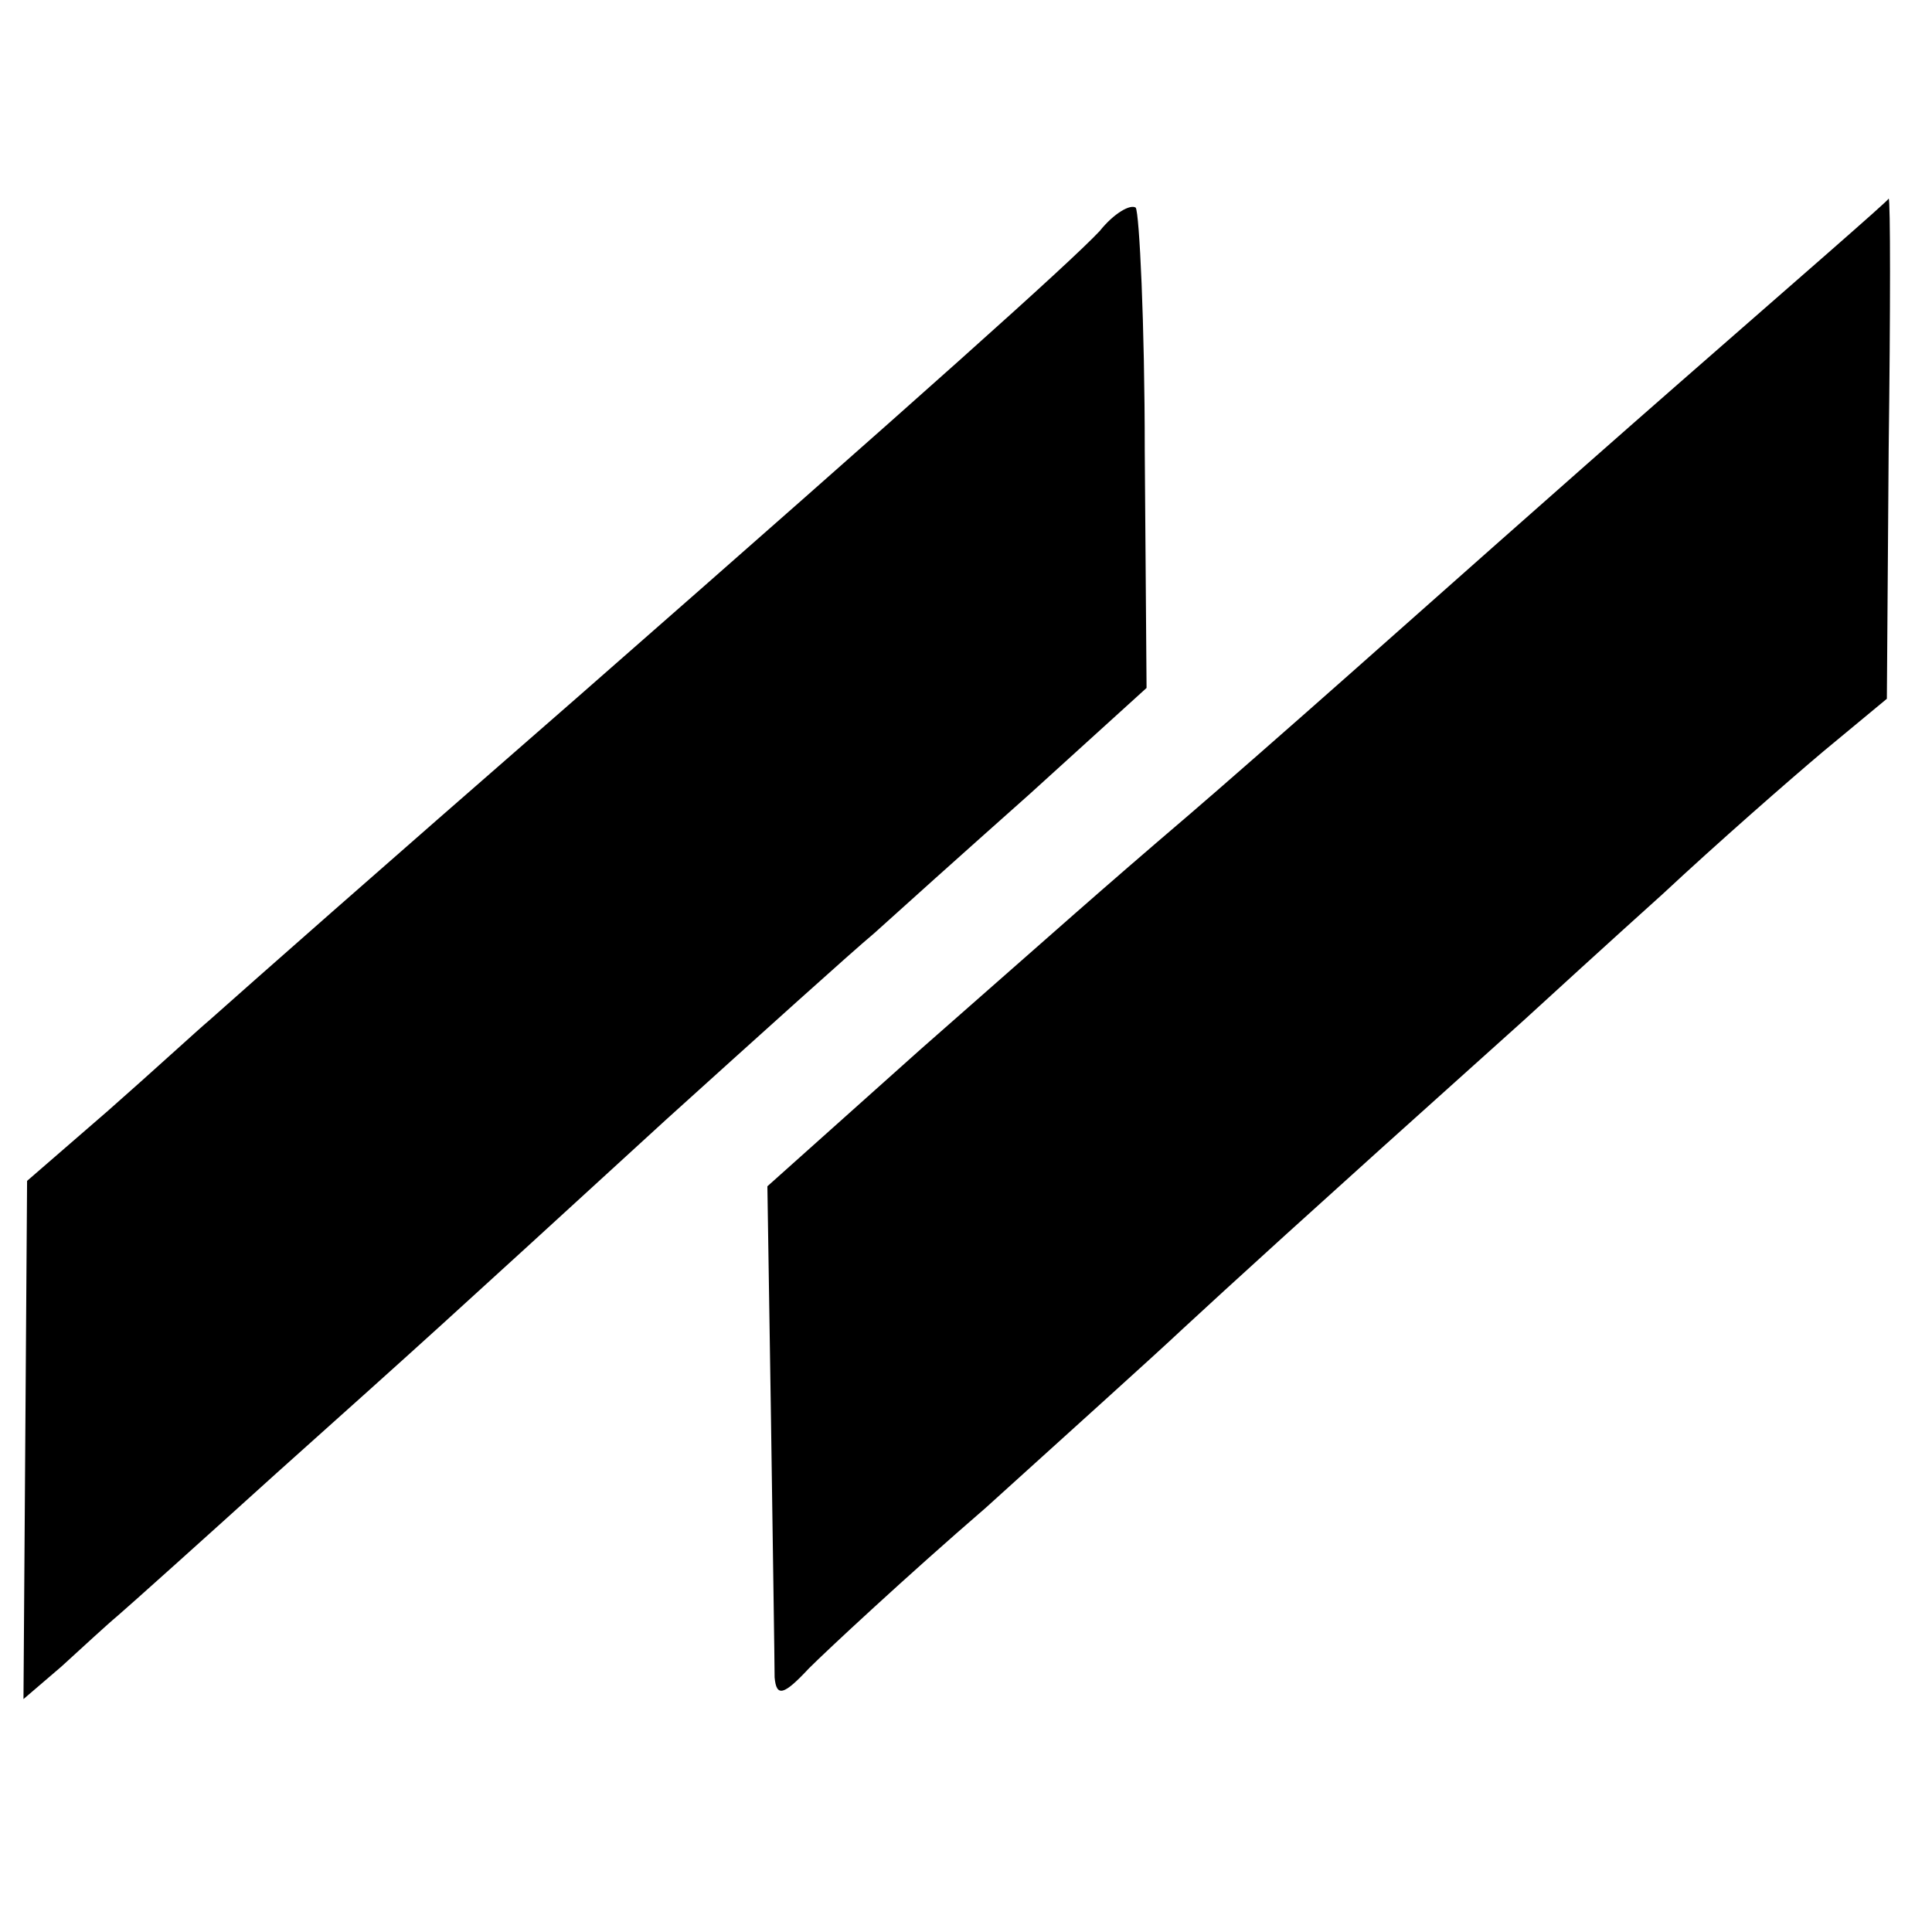
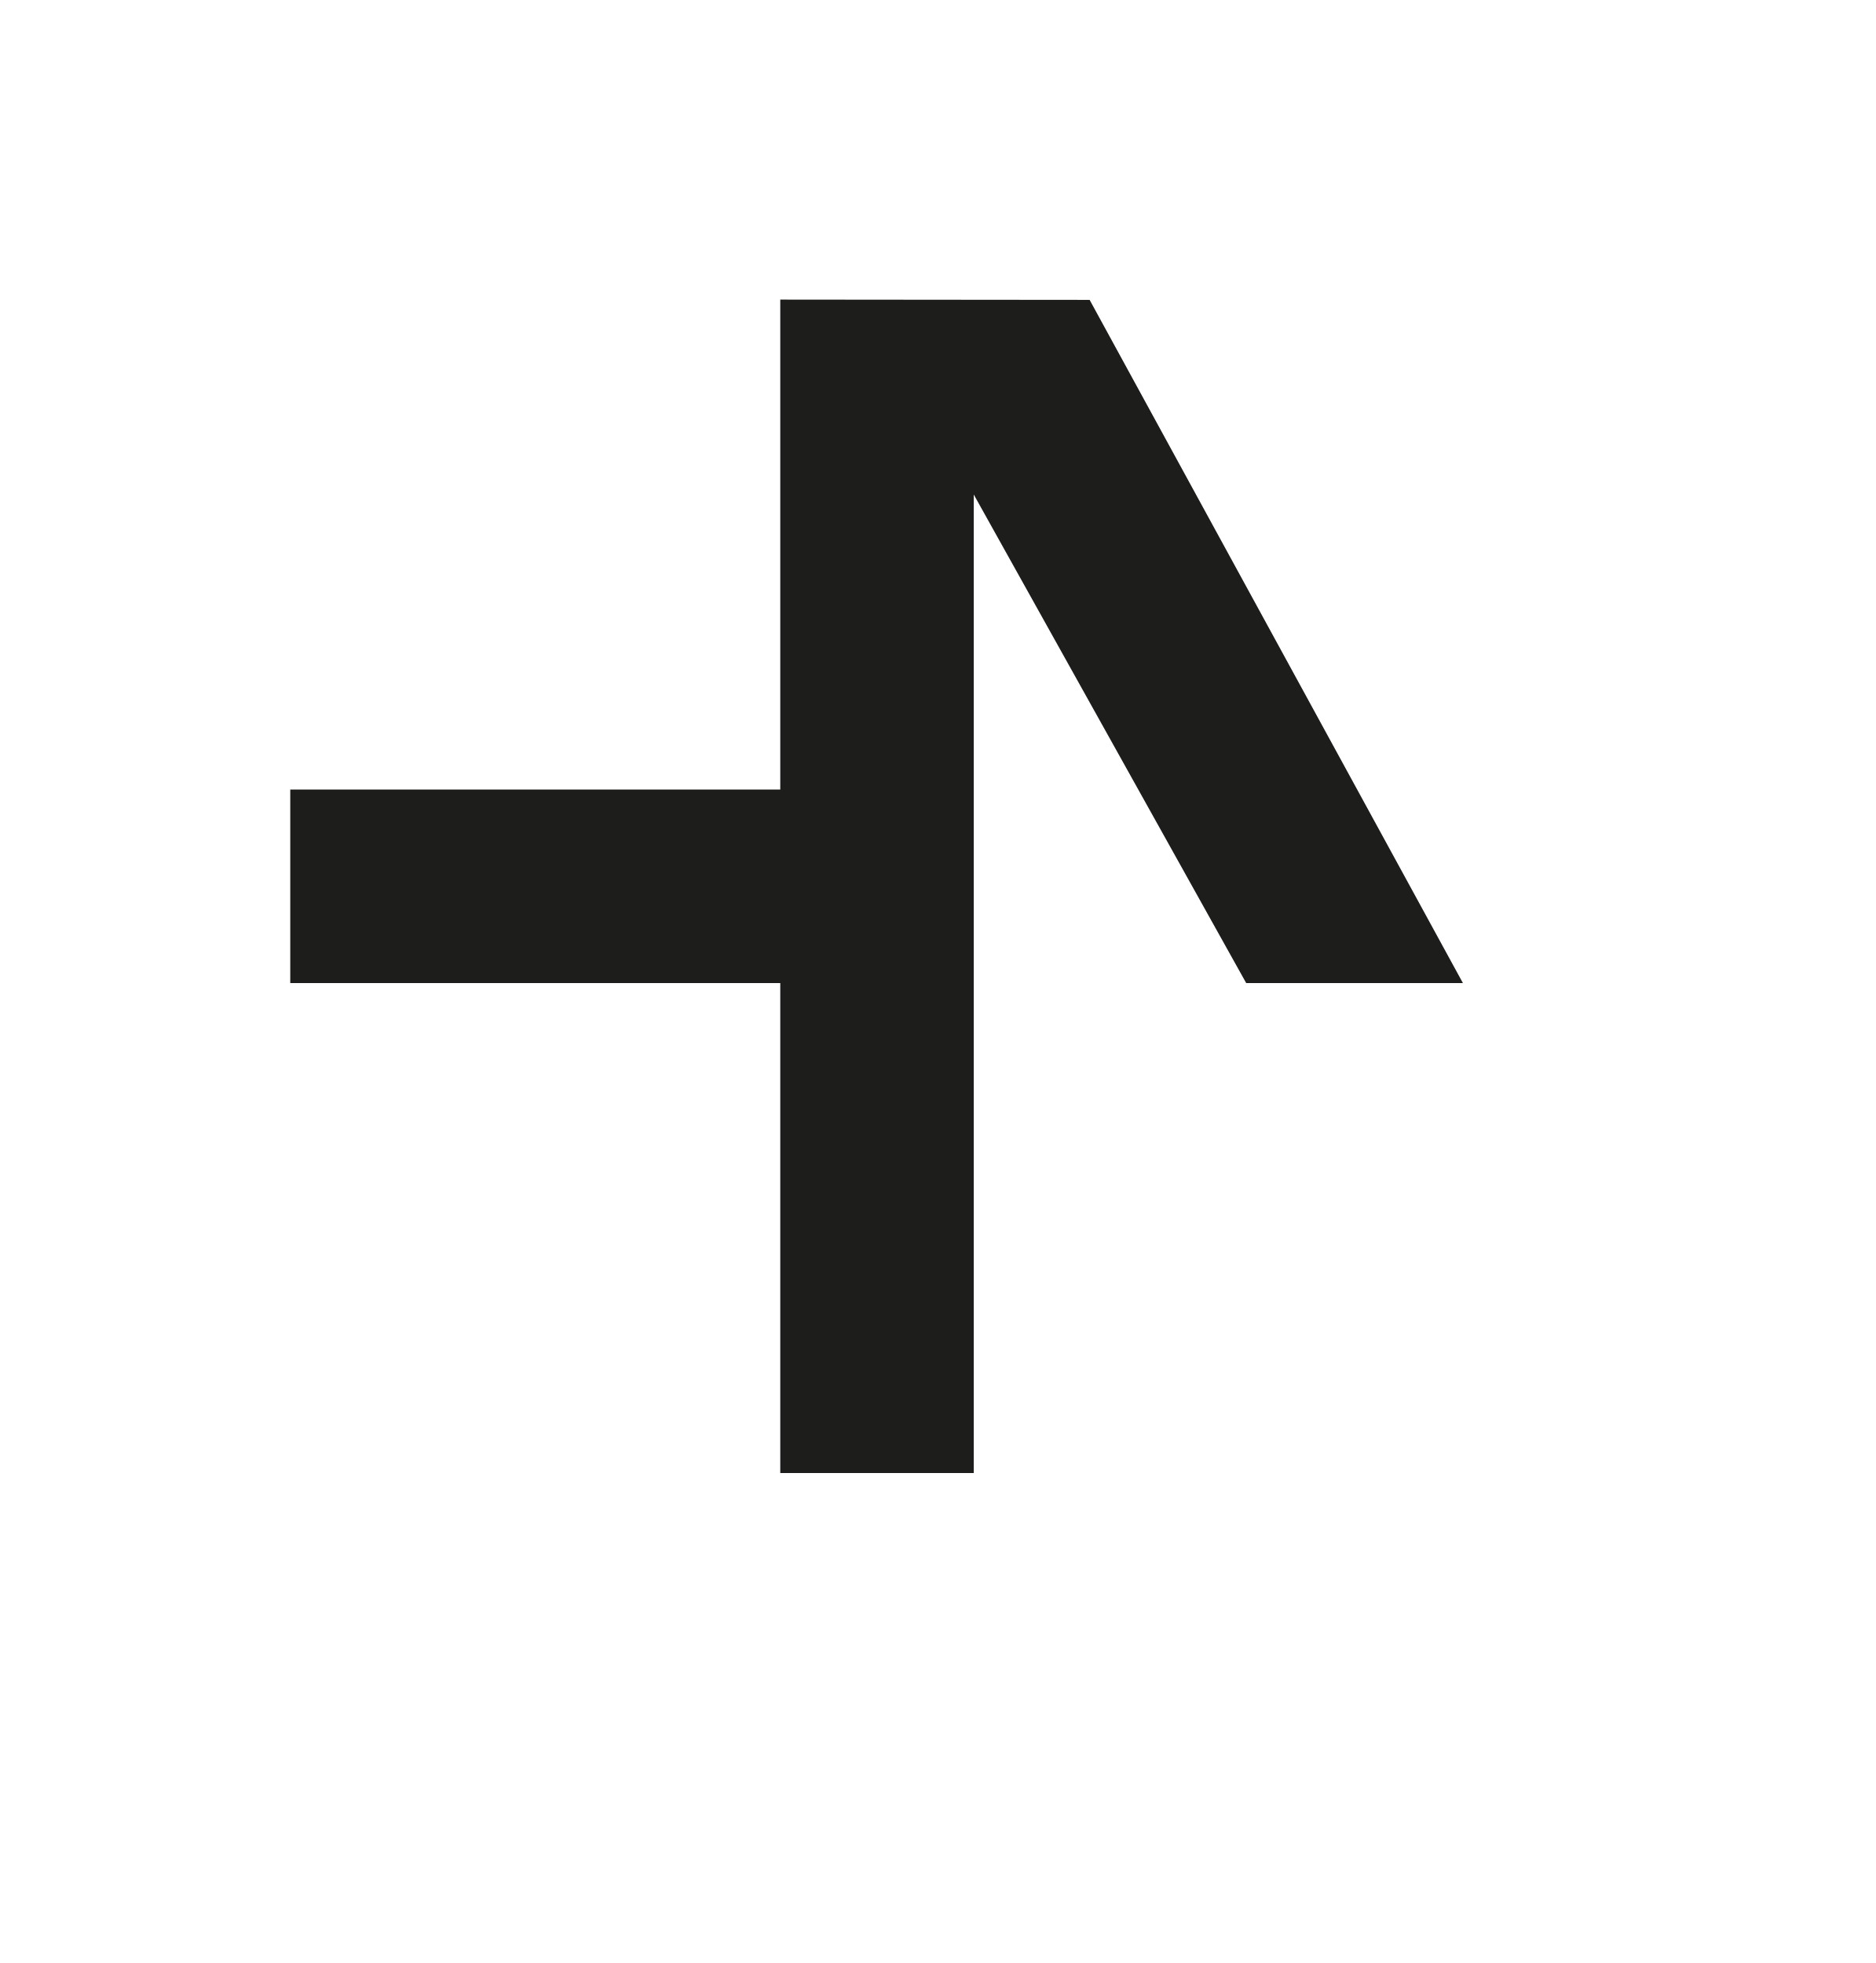
- <svg xmlns="http://www.w3.org/2000/svg" version="1.0" width="107pt" height="107pt" viewBox="0 0 107 107" preserveAspectRatio="xMidYMid meet">
-   <g transform="translate(0,107) scale(0.1,-0.1)" fill="#000000" stroke="none">
-     <path d="M609 942 c-17 -18 -95 -88 -289 -258 -117 -102 -177 -155 -204 -179 -6 -5 -31 -28 -56 -50 l-45 -39 -1 -144 -1 -143 21 18 c11 10 25 23 31 28 7 6 46 41 88 79 86 77 86 77 216 196 52 47 103 93 115 103 11 10 50 45 86 77 l65 59 -1 131 c0 71 -3 132 -5 135 -3 2 -12 -3 -20 -13z" />
-     <path d="M929 857 c-64 -56 -145 -128 -180 -159 -35 -31 -75 -66 -89 -78 -55 -47 -68 -59 -150 -131 l-85 -76 2 -129 c1 -71 2 -135 2 -143 1 -11 5 -10 19 5 10 10 54 51 98 89 43 39 92 83 109 99 26 24 63 58 189 171 12 11 47 43 77 70 30 28 70 63 89 79 l35 29 1 138 c1 77 1 139 0 139 0 -1 -53 -47 -117 -103z" />
-   </g>
+ <svg xmlns="http://www.w3.org/2000/svg" id="Calque_5" data-name="Calque 5" viewBox="0 0 601 629">
+   <defs>
+     <style>
+       .cls-1 {
+         fill: #1d1d1b;
+       }
+     </style>
+   </defs>
+   <polygon class="cls-1" points="250 96 250 253 93 253 93 315 250 315 250 472 311.99 472 311.99 158.46 399.28 315 468.72 315 349.12 96.09 250 96" />
</svg>
